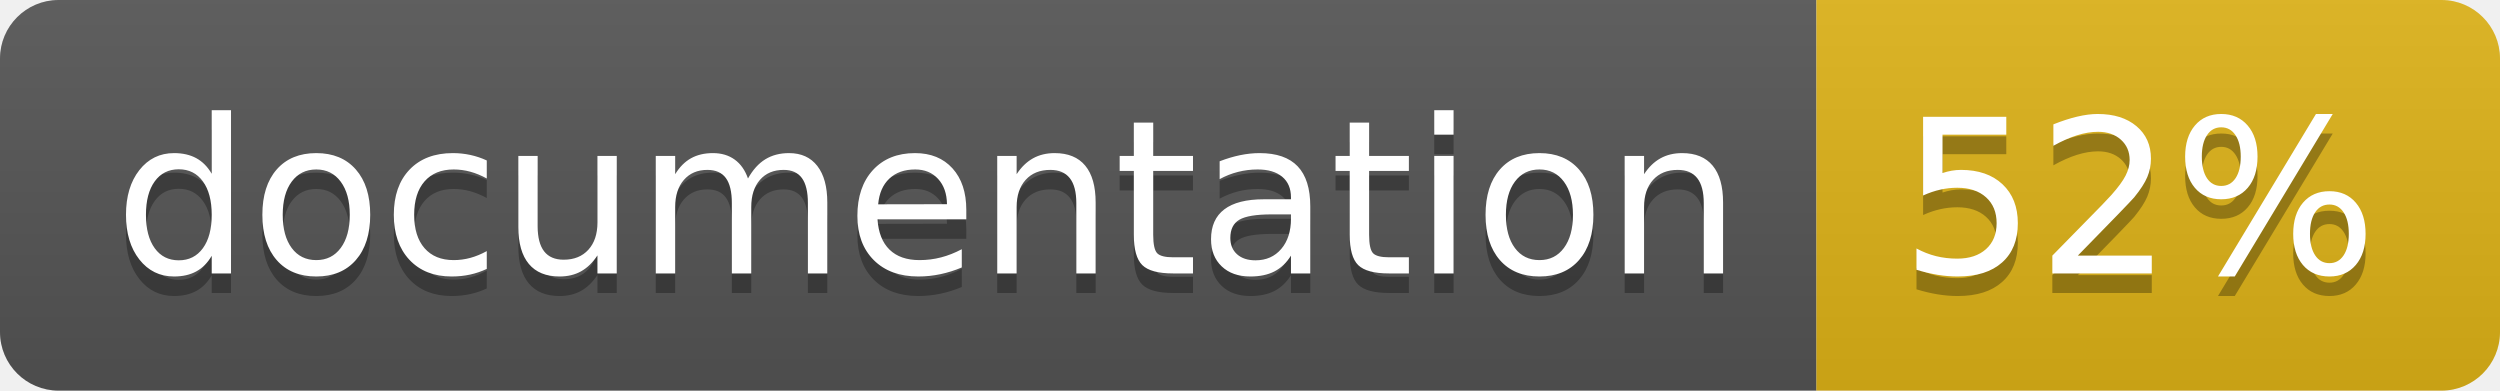
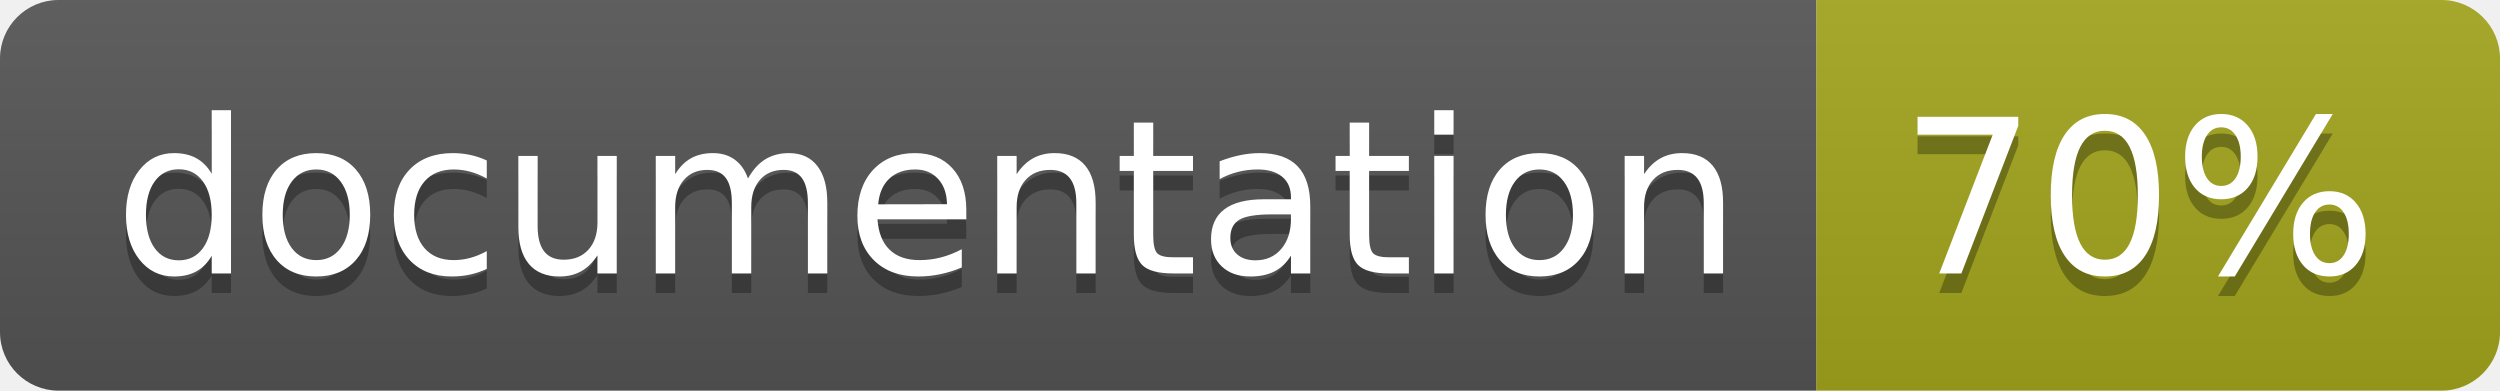
<svg xmlns="http://www.w3.org/2000/svg" width="128" height="20">
  <linearGradient id="b" x2="0" y2="100%">
    <stop offset="0" stop-color="#bbb" stop-opacity=".1" />
    <stop offset="1" stop-opacity=".1" />
  </linearGradient>
  <clipPath id="a">
    <rect width="128" height="20" rx="3" fill="#fff" />
  </clipPath>
  <g clip-path="url(#a)">
    <path fill="#555" d="M0 0h93v20H0z" />
-     <path fill="#dfb317" d="M93 0h35v20H93z" />
+     <path fill="#a4a61d" d="M93 0h35v20H93z" />
    <path fill="url(#b)" d="M0 0h128v20H0z" />
  </g>
  <g fill="#fff" text-anchor="middle" font-family="DejaVu Sans,Verdana,Geneva,sans-serif" font-size="110">
    <text x="475" y="150" fill="#010101" fill-opacity=".3" transform="scale(.1)" textLength="830">
      documentation
    </text>
    <text x="475" y="140" transform="scale(.1)" textLength="830">
      documentation
    </text>
    <text x="1095" y="150" fill="#010101" fill-opacity=".3" transform="scale(.1)" textLength="250">
-       52%
+       70%
    </text>
    <text x="1095" y="140" transform="scale(.1)" textLength="250">
-       52%
+       70%
    </text>
  </g>
</svg>
